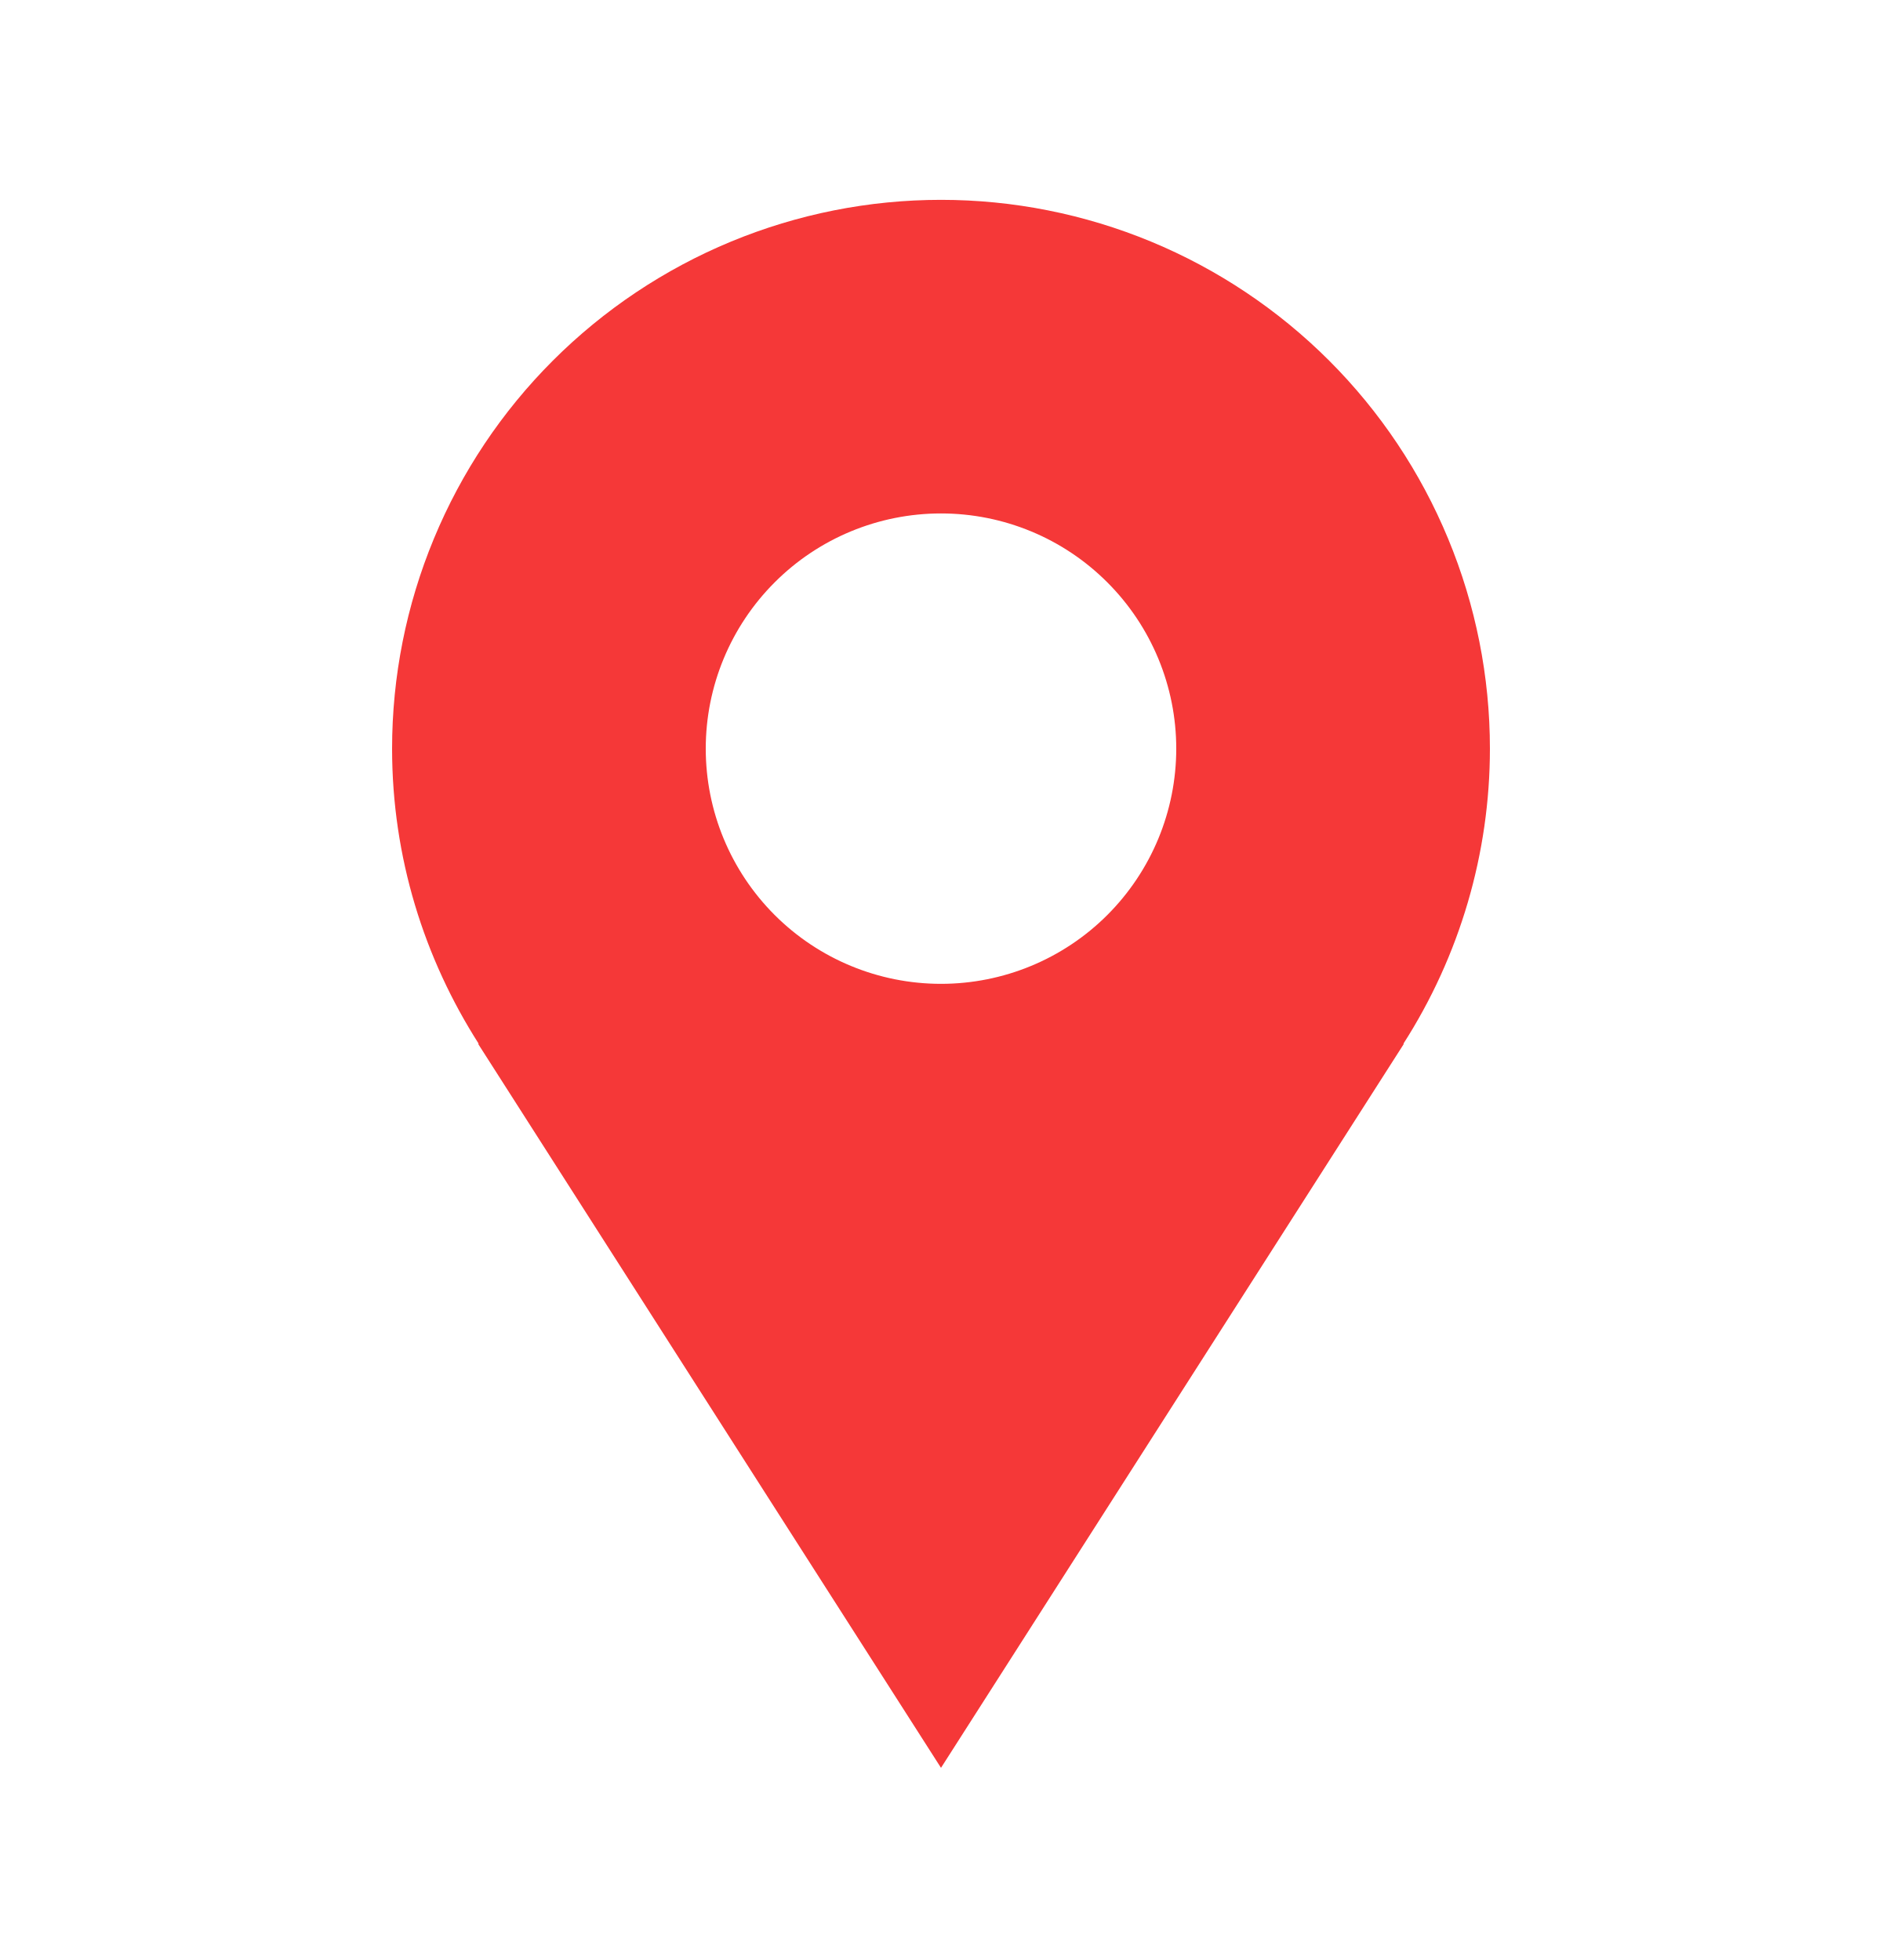
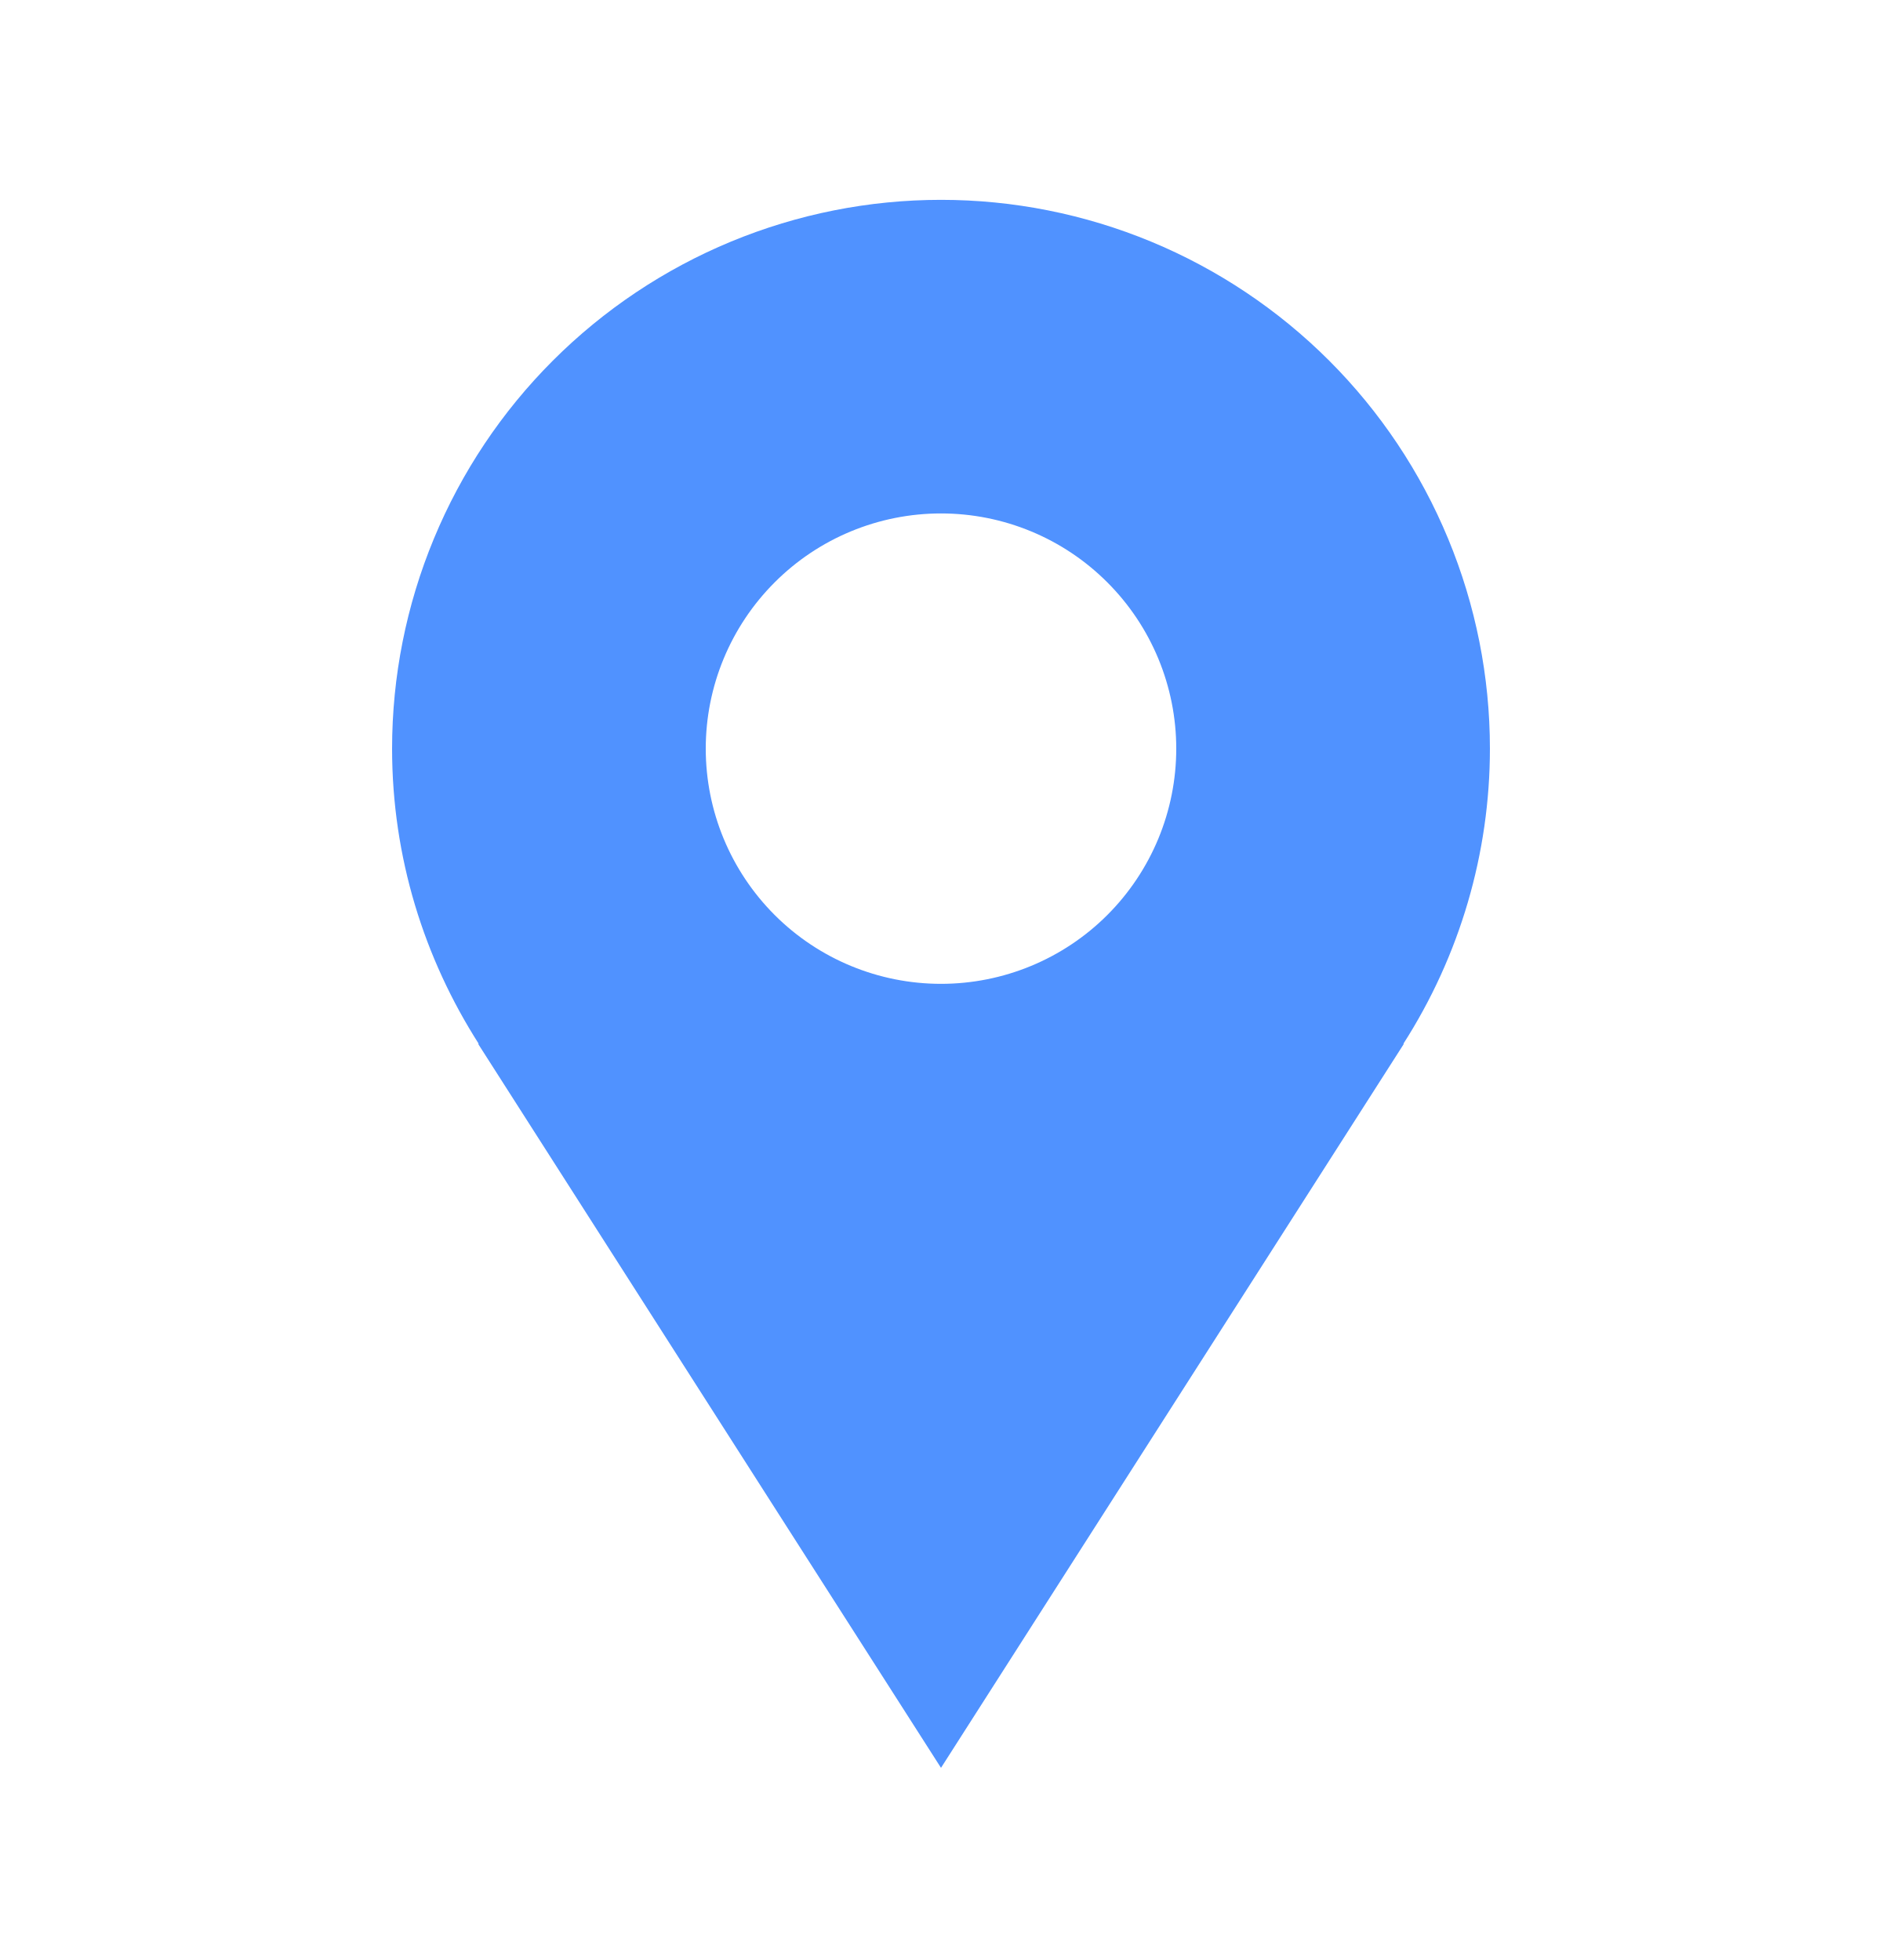
<svg xmlns="http://www.w3.org/2000/svg" width="24" height="25" viewBox="0 0 24 25" fill="none">
-   <path d="M19 9.549C19 8.63 18.819 7.72 18.467 6.871C18.115 6.021 17.6 5.25 16.95 4.6C16.3 3.95 15.528 3.434 14.679 3.082C13.829 2.73 12.919 2.549 12 2.549C11.081 2.549 10.171 2.73 9.321 3.082C8.472 3.434 7.7 3.95 7.05 4.6C6.4 5.25 5.885 6.021 5.533 6.871C5.181 7.72 5 8.63 5 9.549C5 10.936 5.41 12.226 6.105 13.314H6.097C8.457 17.009 12 22.549 12 22.549L17.903 13.314H17.896C18.616 12.191 19 10.884 19 9.549ZM12 12.549C11.204 12.549 10.441 12.233 9.879 11.671C9.316 11.108 9 10.345 9 9.549C9 8.754 9.316 7.991 9.879 7.428C10.441 6.865 11.204 6.549 12 6.549C12.796 6.549 13.559 6.865 14.121 7.428C14.684 7.991 15 8.754 15 9.549C15 10.345 14.684 11.108 14.121 11.671C13.559 12.233 12.796 12.549 12 12.549Z" fill="#F53838" />
+   <path d="M19 9.549C19 8.63 18.819 7.72 18.467 6.871C18.115 6.021 17.6 5.25 16.95 4.6C16.3 3.95 15.528 3.434 14.679 3.082C13.829 2.73 12.919 2.549 12 2.549C11.081 2.549 10.171 2.73 9.321 3.082C8.472 3.434 7.7 3.95 7.05 4.6C6.4 5.25 5.885 6.021 5.533 6.871C5.181 7.72 5 8.63 5 9.549C5 10.936 5.41 12.226 6.105 13.314H6.097C8.457 17.009 12 22.549 12 22.549L17.903 13.314H17.896C18.616 12.191 19 10.884 19 9.549ZM12 12.549C11.204 12.549 10.441 12.233 9.879 11.671C9.316 11.108 9 10.345 9 9.549C9 8.754 9.316 7.991 9.879 7.428C10.441 6.865 11.204 6.549 12 6.549C12.796 6.549 13.559 6.865 14.121 7.428C14.684 7.991 15 8.754 15 9.549C15 10.345 14.684 11.108 14.121 11.671C13.559 12.233 12.796 12.549 12 12.549Z" fill="#5092ff" />
</svg>
